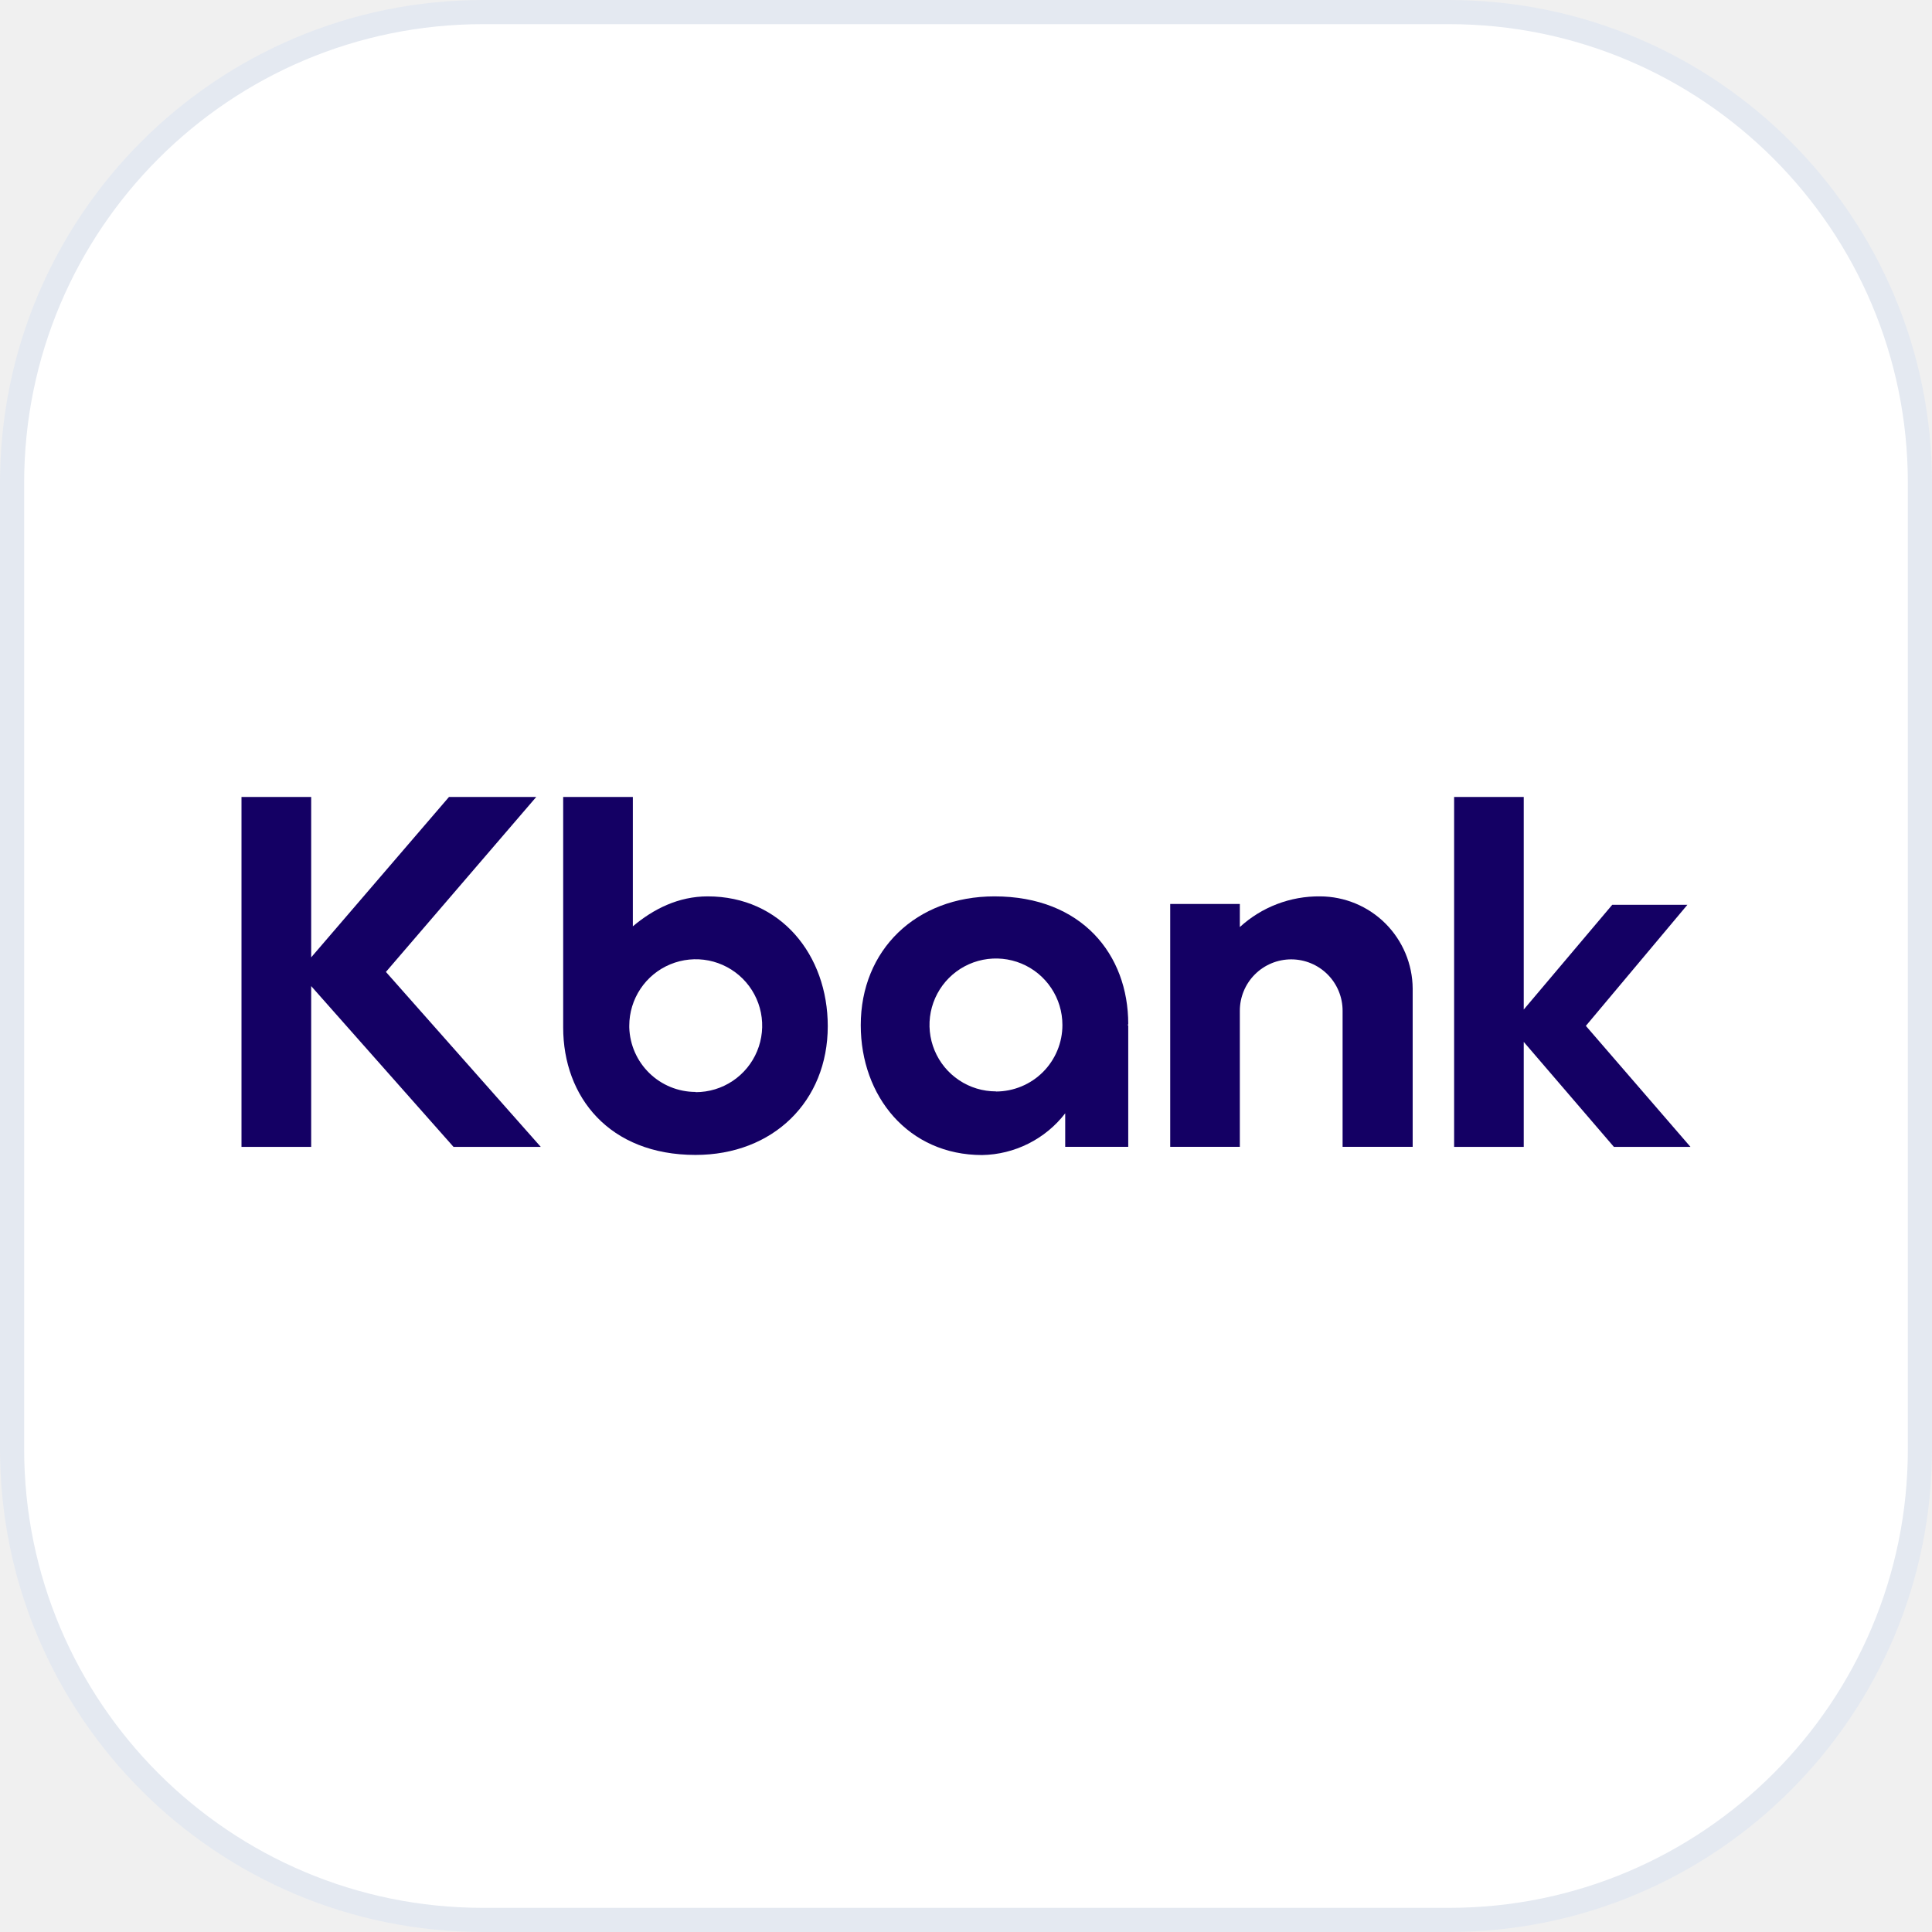
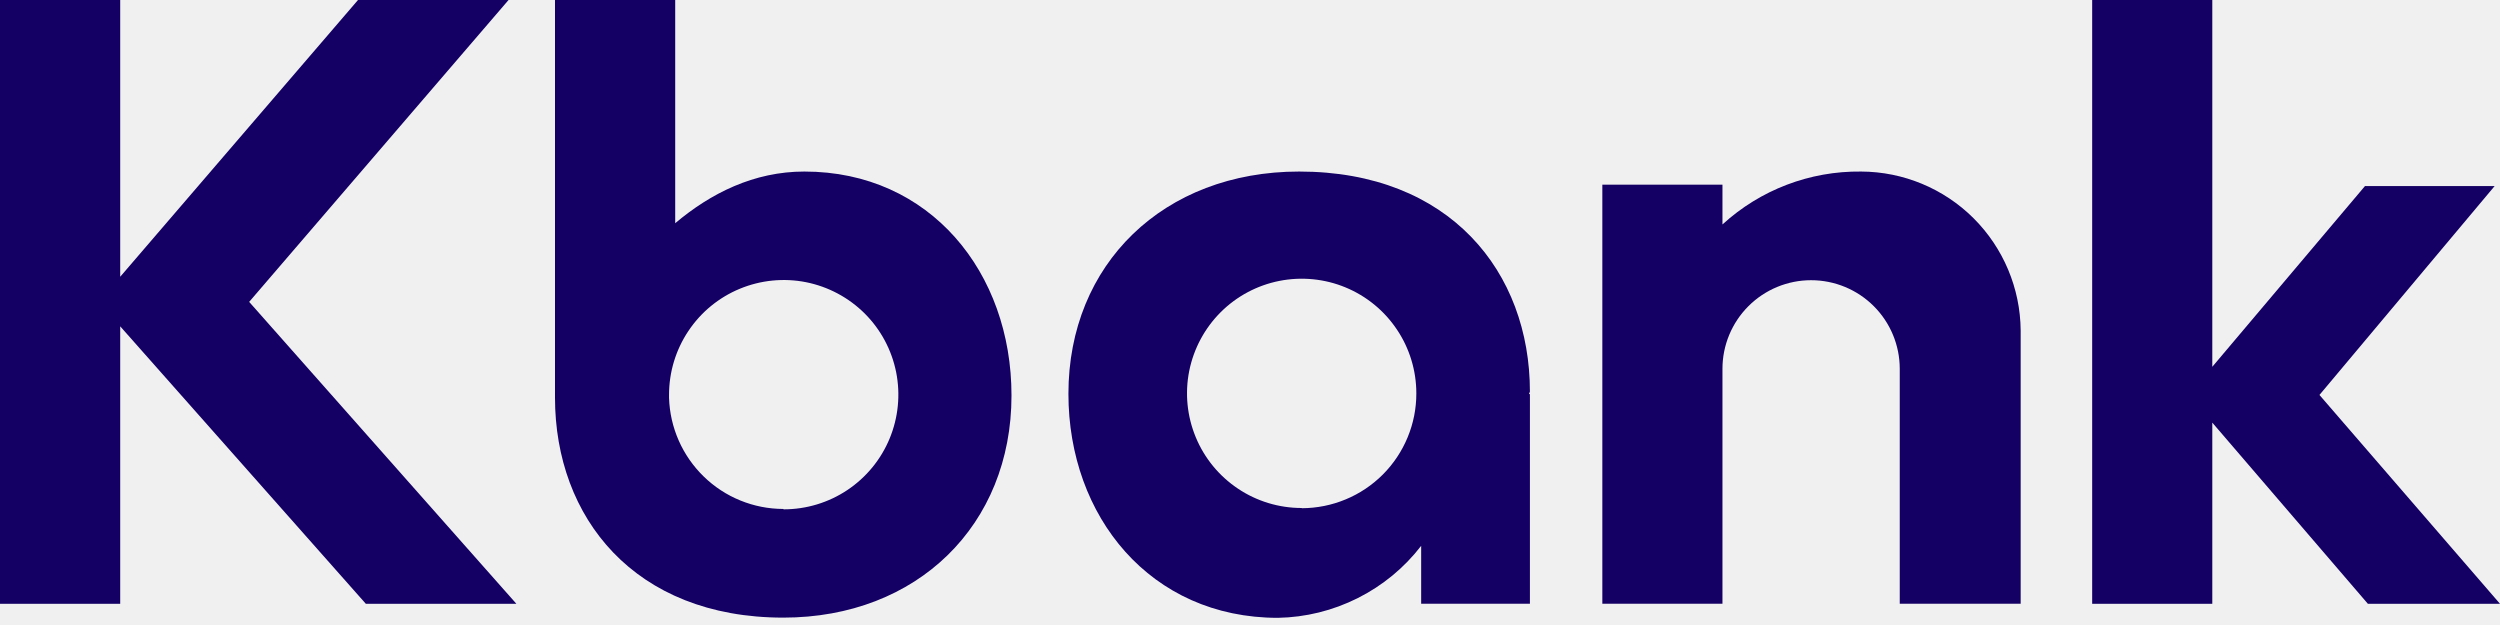
- <svg xmlns="http://www.w3.org/2000/svg" width="80" height="80" viewBox="0 0 80 80" fill="none">
-   <rect x="0.5" y="0.5" width="79" height="79" rx="19.5" fill="white" />
-   <rect x="0.5" y="0.5" width="79" height="79" rx="19.5" stroke="#E4E9F1" />
+ <svg xmlns="http://www.w3.org/2000/svg" width="36" viewBox="10 33 60 15" fill="none">
  <path d="M22.205 33H18.592L12.885 39.642V33H10V47.491H12.885V40.832L18.78 47.491H22.393L15.98 40.245L22.205 33Z" fill="#140064" />
  <path d="M70 47.491L65.667 42.479L69.871 37.466H66.759L63.095 41.803V33H60.212V47.491H63.095V43.143L66.829 47.491H70Z" fill="#140064" />
  <path d="M29.304 37.117C28.091 37.117 27.056 37.64 26.205 38.357V33H23.32V42.544C23.32 45.419 25.225 47.823 28.798 47.823C32.014 47.823 34.276 45.603 34.276 42.491C34.276 39.545 32.329 37.117 29.304 37.117ZM28.798 45.215C28.085 45.213 27.4 44.934 26.889 44.436C26.377 43.938 26.079 43.262 26.057 42.548C26.057 42.523 26.057 42.498 26.057 42.472C26.057 41.928 26.219 41.396 26.521 40.944C26.823 40.491 27.253 40.138 27.756 39.93C28.259 39.722 28.812 39.667 29.346 39.773C29.88 39.88 30.37 40.142 30.755 40.526C31.14 40.911 31.402 41.402 31.508 41.935C31.614 42.469 31.559 43.023 31.351 43.525C31.143 44.028 30.79 44.458 30.338 44.76C29.885 45.063 29.353 45.224 28.809 45.224L28.798 45.215Z" fill="#140064" />
  <path d="M54.667 37.117C53.436 37.102 52.247 37.556 51.339 38.387V37.432H48.456V47.489H51.339V41.852C51.339 41.288 51.563 40.747 51.962 40.348C52.361 39.949 52.902 39.725 53.466 39.725C54.031 39.725 54.572 39.949 54.971 40.348C55.37 40.747 55.594 41.288 55.594 41.852V47.489H58.496V41.048C58.496 41.008 58.496 40.969 58.496 40.931C58.488 39.919 58.081 38.952 57.365 38.237C56.648 37.523 55.678 37.121 54.667 37.117Z" fill="#140064" />
  <path d="M41.179 37.117C37.928 37.117 35.642 39.337 35.642 42.451C35.642 45.395 37.61 47.828 40.669 47.828C41.335 47.816 41.99 47.654 42.585 47.355C43.181 47.056 43.701 46.628 44.108 46.1V47.489H46.718V42.457H46.695L46.718 42.4C46.718 39.528 44.796 37.117 41.179 37.117ZM41.24 45.192C40.696 45.192 40.164 45.031 39.712 44.728C39.259 44.426 38.906 43.996 38.698 43.493C38.49 42.991 38.435 42.438 38.541 41.904C38.648 41.37 38.91 40.88 39.294 40.495C39.679 40.11 40.17 39.848 40.703 39.742C41.237 39.636 41.791 39.69 42.293 39.898C42.796 40.106 43.226 40.459 43.528 40.912C43.831 41.364 43.992 41.896 43.992 42.441C43.993 42.802 43.922 43.16 43.784 43.494C43.646 43.828 43.444 44.132 43.189 44.388C42.934 44.643 42.631 44.847 42.297 44.985C41.964 45.124 41.606 45.196 41.245 45.197L41.24 45.192Z" fill="#140064" />
</svg>
